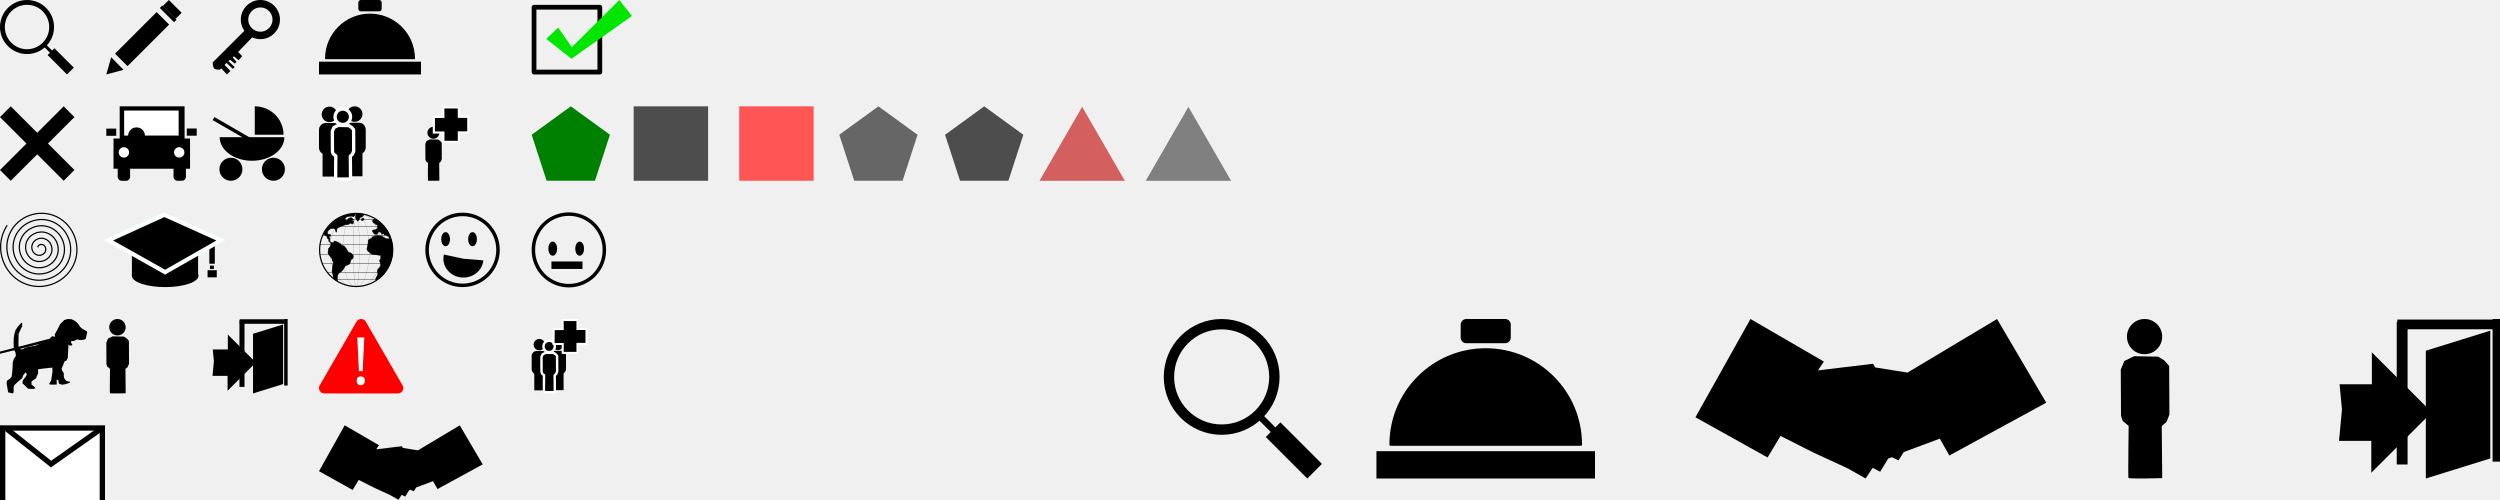
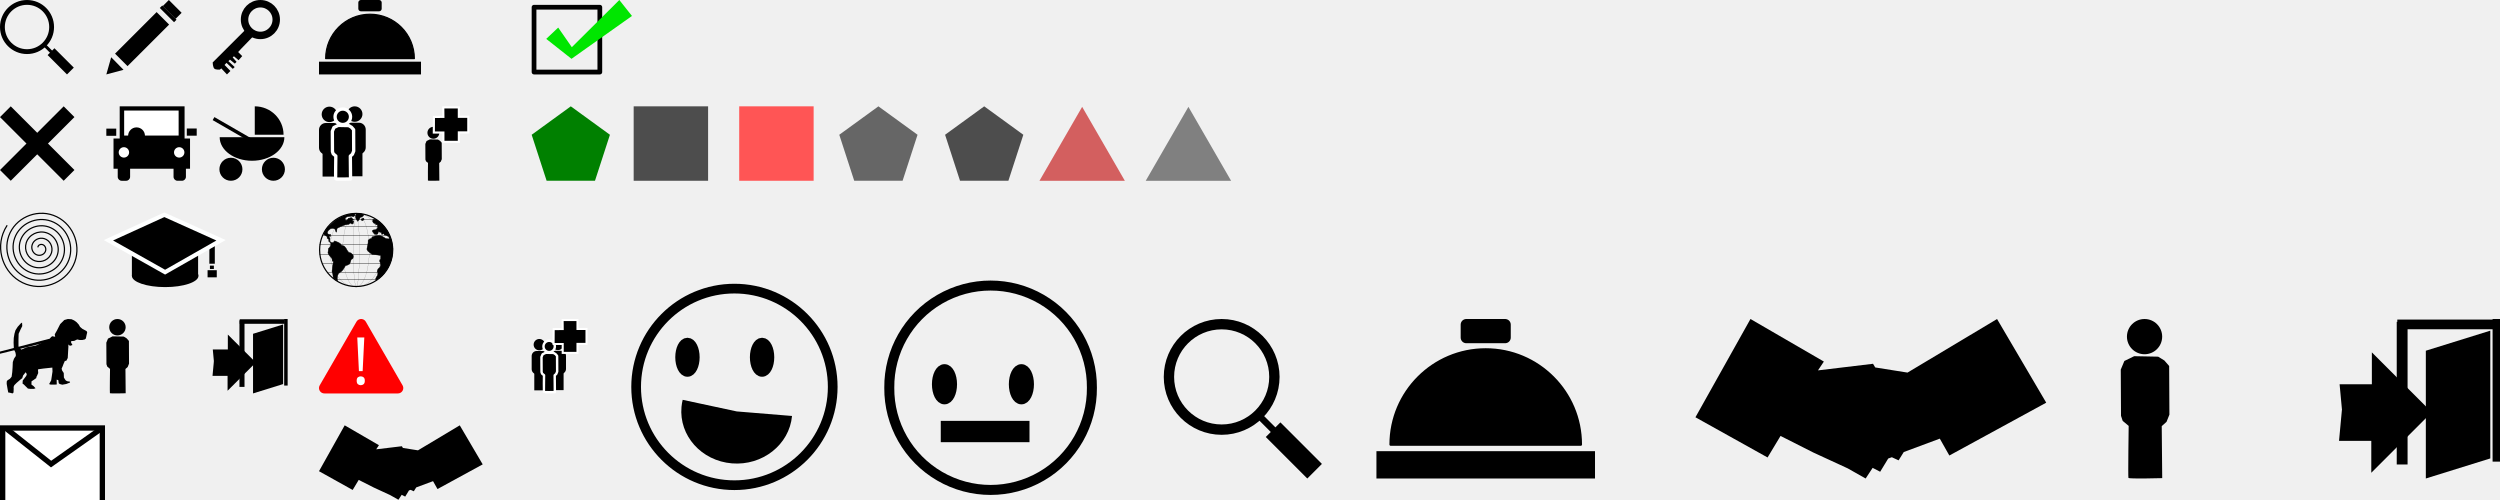
<svg xmlns="http://www.w3.org/2000/svg" xmlns:xlink="http://www.w3.org/1999/xlink" version="1.1" id="svg3044" height="94" width="470.218">
  <defs id="defs3046">
    <path id="path3785" d="m 17.678,1035.568 c 0,0 3.14,-2.346 4.972,-2.347 1.936,0 5.255,2.473 5.255,2.473" style="fill:none;stroke:none" />
    <linearGradient xlink:href="#linearGradient6251" id="linearGradient3602" gradientUnits="userSpaceOnUse" x1="140.551" y1="388.844" x2="140.551" y2="473.251" gradientTransform="matrix(0.4506727,0,0,0.4506727,47.07469,213.0829)" />
    <linearGradient id="linearGradient6251">
      <stop style="stop-color:#6ad580;stop-opacity:1;" offset="0" id="stop6253" />
      <stop style="stop-color:#6ad580;stop-opacity:0;" offset="1" id="stop6255" />
    </linearGradient>
    <filter id="filter6235" x="0" y="0" width="1" height="1" color-interpolation-filters="sRGB">
      <feGaussianBlur id="feGaussianBlur6237" in="SourceAlpha" stdDeviation="4.2" />
      <feOffset id="feOffset6239" dy="5" dx="5" result="result91" />
      <feComposite id="feComposite6241" in2="result91" operator="out" in="SourceGraphic" />
    </filter>
    <filter id="filter6227" x="0" y="0" width="1" height="1" color-interpolation-filters="sRGB">
      <feGaussianBlur id="feGaussianBlur6229" in="SourceAlpha" stdDeviation="4.2" />
      <feOffset id="feOffset6231" dy="5" dx="5" result="result91" />
      <feComposite id="feComposite6233" in2="result91" operator="out" in="SourceGraphic" />
    </filter>
    <filter id="filter6219" x="0" y="0" width="1" height="1" color-interpolation-filters="sRGB">
      <feGaussianBlur id="feGaussianBlur6221" in="SourceAlpha" stdDeviation="4.2" />
      <feOffset id="feOffset6223" dy="5" dx="5" result="result91" />
      <feComposite id="feComposite6225" in2="result91" operator="out" in="SourceGraphic" />
    </filter>
    <filter id="filter6211" x="0" y="0" width="1" height="1" color-interpolation-filters="sRGB">
      <feGaussianBlur id="feGaussianBlur6213" in="SourceAlpha" stdDeviation="4.2" />
      <feOffset id="feOffset6215" dy="5" dx="5" result="result91" />
      <feComposite id="feComposite6217" in2="result91" operator="out" in="SourceGraphic" />
    </filter>
    <filter id="filter6203" x="0" y="0" width="1" height="1" color-interpolation-filters="sRGB">
      <feGaussianBlur id="feGaussianBlur6205" in="SourceAlpha" stdDeviation="4.2" />
      <feOffset id="feOffset6207" dy="5" dx="5" result="result91" />
      <feComposite id="feComposite6209" in2="result91" operator="out" in="SourceGraphic" />
    </filter>
    <filter id="filter6195" x="0" y="0" width="1" height="1" color-interpolation-filters="sRGB">
      <feGaussianBlur id="feGaussianBlur6197" in="SourceAlpha" stdDeviation="4.2" />
      <feOffset id="feOffset6199" dy="5" dx="5" result="result91" />
      <feComposite id="feComposite6201" in2="result91" operator="out" in="SourceGraphic" />
    </filter>
    <linearGradient xlink:href="#linearGradient6251" id="linearGradient5214" gradientUnits="userSpaceOnUse" gradientTransform="matrix(0.4506727,0,0,0.4506727,124.9111,48.19822)" x1="140.551" y1="388.844" x2="140.551" y2="473.251" />
  </defs>
  <g id="layer1" transform="translate(4.5269776e-8,-12.36218)">
    <g id="callbell_icon" transform="matrix(0.7068176,0,0,0.7068176,-57.63464,-272.1026)">
      <path transform="matrix(1.525279,0,0,-1.525279,158.3811,444.9596)" d="m 21.908,17.645 c 0,4.271 -3.463,7.734 -7.734,7.734 -4.271,0 -7.734,-3.463 -7.734,-7.734 0,0 0,0 0,0 l 7.734,0 z" id="path6730" style="fill:#000000;fill-opacity:1;stroke:#000000;stroke-width:0.213;stroke-linejoin:round;stroke-miterlimit:4;stroke-opacity:1;stroke-dasharray:none" />
      <rect y="403.159" x="177.589" height="1.607" width="4.821" id="rect6732" style="fill:#000000;fill-opacity:1;stroke:#000000;stroke-width:1.4;stroke-linejoin:round;stroke-miterlimit:4;stroke-opacity:1;stroke-dasharray:none" />
      <rect y="418.873" x="166.429" height="3.393" width="27.143" id="rect6734" style="fill:#000000;fill-opacity:1;stroke:none" />
    </g>
    <g transform="matrix(0.609802,0,0,0.609802,38.64462,-615.1119)" id="password_icon">
      <path id="rect4382" d="m 12.592,1037.892 2.21,2.21 -2.52,2.601 -0.57,0.589 -0.637,0.658 -0.997,1.079 1.257,1.257 -1.116,1.27 -1.441,-1.219 -0.377,0.358 1.197,1.355 -0.534,0.557 -1.5,-1.232 -0.486,0.468 1.937,1.82 -0.58,0.558 -1.947,-1.849 -0.598,0.643 1.808,1.853 -1.071,1.071 -1.745,-1.867 -0.448,0.384 c 0,0 -1.264,0.083 -1.685,-0.301 -0.487,-0.445 -0.524,-1.908 -0.524,-1.908 z" style="fill:#000000;fill-opacity:1;stroke:none" />
      <path transform="translate(-0.4910714,1024.996)" d="m 22.321,10.022 c 0,2.7 -2.189,4.888 -4.888,4.888 -2.7,0 -4.888,-2.189 -4.888,-4.888 0,-2.7 2.189,-4.888 4.888,-4.888 2.7,0 4.888,2.189 4.888,4.888 z" id="path4387" style="fill:none;stroke:#000000;stroke-width:2.3;stroke-miterlimit:4;stroke-opacity:1;stroke-dasharray:none" />
    </g>
    <g id="group_icon" transform="matrix(0.522478,0,0,0.522478,-38.79499,-174.7818)">
      <g style="fill:#000000" transform="matrix(1.2,0,0,1.2,183.1964,-842.4773)" id="g5059-5-8">
        <path style="fill:#000000;fill-opacity:1;stroke:none" id="path5053-5-4" d="m 10.357,7.5 c 0,1.282 -1.039,2.321 -2.321,2.321 -1.282,0 -2.321,-1.039 -2.321,-2.321 0,-1.282 1.039,-2.321 2.321,-2.321 1.282,0 2.321,1.039 2.321,2.321 z" transform="translate(0,1027.362)" />
        <rect style="fill:#000000;fill-opacity:1;stroke:none" id="rect5055-9-6" width="6.429" height="9.464" x="4.911" y="1037.451" ry="2.054" />
        <rect style="fill:#000000;fill-opacity:1;stroke:none" id="rect5057-8-3" width="4.375" height="7.589" x="5.982" y="1045.934" ry="0" />
      </g>
      <g style="fill:#000000" transform="matrix(1.2,0,0,1.2,192.3036,-842.5844)" id="g5059-5">
        <path style="fill:#000000;fill-opacity:1;stroke:none" id="path5053-5" d="m 10.357,7.5 c 0,1.282 -1.039,2.321 -2.321,2.321 -1.282,0 -2.321,-1.039 -2.321,-2.321 0,-1.282 1.039,-2.321 2.321,-2.321 1.282,0 2.321,1.039 2.321,2.321 z" transform="translate(0,1027.362)" />
        <rect style="fill:#000000;fill-opacity:1;stroke:none" id="rect5055-9" width="6.429" height="9.464" x="4.911" y="1037.451" ry="2.054" />
        <rect style="fill:#000000;fill-opacity:1;stroke:none" id="rect5057-8" width="4.375" height="7.589" x="5.982" y="1045.934" ry="0" />
      </g>
      <path transform="matrix(1.2,0,0,1.2,188.0114,391.2273)" d="m 10.357,7.5 c 0,1.282 -1.039,2.321 -2.321,2.321 -1.282,0 -2.321,-1.039 -2.321,-2.321 0,-1.282 1.039,-2.321 2.321,-2.321 1.282,0 2.321,1.039 2.321,2.321 z" id="path5053-5-9" style="fill:#000000;fill-opacity:1;stroke:#ffffff;stroke-opacity:1" />
      <path id="path5747" d="m 196.014,403.321 3.788,0.076 0.985,0.606 0.758,0.871 0.038,7.69 -0.455,1.136 -0.758,0.682 0.076,8.22 c 0,0 -5.265,0.151 -5.341,-0.038 -0.076,-0.189 0.038,-8.22 0.038,-8.22 l -0.947,-0.795 -0.265,-0.795 -0.038,-7.311 0.568,-1.364 z" style="fill:#000000;fill-opacity:1;stroke:#ffffff;stroke-width:1.2px;stroke-linecap:butt;stroke-linejoin:round;stroke-opacity:1" />
    </g>
    <g id="taxi_icon" transform="matrix(1.04319,0,0,1.04319,19.62743,-1046.683)">
      <rect ry="0.714" y="1044.042" x="2.411" height="3.75" width="2.232" id="rect5791" style="fill:#000000;fill-opacity:1;stroke:none" />
      <rect ry="0.714" y="1044.04" x="12.475" height="3.75" width="2.232" id="rect5791-8" style="fill:#000000;fill-opacity:1;stroke:none" />
      <rect ry="0" transform="translate(0,1027.362)" y="12.812" x="1.652" height="5.446" width="13.795" id="rect6337" style="fill:#000000;fill-opacity:1;stroke:none" />
      <rect transform="translate(0,1027.362)" y="7.009" x="2.768" height="6.295" width="11.696" id="rect6339" style="fill:#000000;fill-opacity:1;stroke:none" />
      <rect transform="translate(0,1027.362)" y="11.027" x="0.357" height="1.295" width="1.786" id="rect6341" style="fill:#000000;fill-opacity:1;stroke:none" />
      <rect y="1038.367" x="14.866" height="1.295" width="1.786" id="rect6341-7" style="fill:#000000;fill-opacity:1;stroke:none" />
      <rect transform="translate(0,1027.362)" y="7.768" x="3.571" height="4.509" width="9.821" id="rect6365" style="fill:#ffffff;fill-opacity:1;stroke:none" />
      <path transform="translate(0,1027.362)" d="m 4.464,15.312 c 0,0.518 -0.42,0.938 -0.938,0.938 -0.518,0 -0.938,-0.42 -0.938,-0.938 0,-0.518 0.42,-0.938 0.938,-0.938 0.518,0 0.938,0.42 0.938,0.938 z" id="path6369" style="fill:#ffffff;fill-opacity:1;stroke:none" />
      <path d="m 4.464,15.312 c 0,0.518 -0.42,0.938 -0.938,0.938 -0.518,0 -0.938,-0.42 -0.938,-0.938 0,-0.518 0.42,-0.938 0.938,-0.938 0.518,0 0.938,0.42 0.938,0.938 z" id="path6369-6" style="fill:#ffffff;fill-opacity:1;stroke:none" transform="translate(9.970676,1027.362)" />
      <path transform="translate(-0.5803571,1027.362)" d="m 7.902,12.321 c 0,0.838 -0.68,1.518 -1.518,1.518 -0.838,0 -1.518,-0.68 -1.518,-1.518 0,-0.838 0.68,-1.518 1.518,-1.518 0.838,0 1.518,0.68 1.518,1.518 z" id="path6391" style="fill:#000000;fill-opacity:1;stroke:none" />
    </g>
    <g id="edit_icon" transform="matrix(1.02057,0,0,1.02057,10.36171,-1038.696)">
      <rect ry="0" transform="matrix(0.7071068,0.7071068,-0.7071068,0.7071068,0,0)" y="716.576" x="743.037" height="10.833" width="3.253" id="rect4441" style="fill:#000000;fill-opacity:1;stroke:none" />
      <g transform="translate(-0.4464286,0.2678571)" id="g5005">
        <rect style="fill:#000000;fill-opacity:1;stroke:none" id="rect4953" width="3.712" height="0.644" x="743.04" y="714.472" transform="matrix(0.7071068,0.7071068,-0.7071068,0.7071068,0,0)" />
        <rect style="fill:#000000;fill-opacity:1;stroke:none" id="rect4955" width="3.334" height="1.591" x="743.178" y="712.904" transform="matrix(0.7071068,0.7071068,-0.7071068,0.7071068,0,0)" />
      </g>
      <path id="path5009" d="m 10.337,1040.422 2.277,2.321 -3.17,0.848 z" style="fill:#000000;fill-opacity:1;stroke:none" />
    </g>
    <g transform="matrix(0.5343734,0,0,0.5343734,0.5019292,-536.1309)" id="search_icon">
      <path transform="translate(-1.517857,1025.309)" d="m 18.75,10.625 c 0,4.783 -3.878,8.661 -8.661,8.661 -4.783,0 -8.661,-3.878 -8.661,-8.661 0,-4.783 3.878,-8.661 8.661,-8.661 4.783,0 8.661,3.878 8.661,8.661 z" id="path3031" style="fill:none;stroke:#000000;stroke-width:1.7;stroke-linecap:round;stroke-linejoin:round;stroke-miterlimit:4;stroke-opacity:1;stroke-dasharray:none" />
      <g transform="matrix(0.7071068,-0.7071068,0.7071068,0.7071068,-713.2877,298.6404)" id="g3827">
        <rect style="fill:#000000;fill-opacity:1;stroke:none" id="rect3823" width="1.071" height="3.75" x="-11.607" y="1040.398" />
        <rect style="fill:#000000;fill-opacity:1;stroke:none" id="rect3825" width="3.393" height="9.643" x="-12.768" y="16.518" transform="translate(0,1027.362)" />
      </g>
    </g>
    <g transform="matrix(0.6999926,0,0,0.6999926,58.02408,-668.5649)" id="world_icon">
      <path transform="translate(1.199556,1027.425)" d="m 21.429,12.5 c 0,5.424 -4.397,9.821 -9.821,9.821 -5.424,0 -9.821,-4.397 -9.821,-9.821 0,-5.424 4.397,-9.821 9.821,-9.821 5.424,0 9.821,4.397 9.821,9.821 z" id="path7249-7" style="fill:none;stroke:#000000;stroke-width:0.325;stroke-linecap:round;stroke-linejoin:round;stroke-miterlimit:4;stroke-opacity:1;stroke-dasharray:none" />
      <path transform="translate(0,1027.362)" d="m 13.705,12.634 c 0,5.4 -0.38,9.777 -0.848,9.777 -0.468,0 -0.848,-4.377 -0.848,-9.777 0,-5.4 0.38,-9.777 0.848,-9.777 0.468,0 0.848,4.377 0.848,9.777 z" id="path7770-0" style="fill:none;stroke:#000000;stroke-width:0.025;stroke-linecap:round;stroke-linejoin:round;stroke-miterlimit:4;stroke-opacity:1;stroke-dasharray:none" />
      <path transform="translate(-2.008929,1027.407)" d="m 18.348,12.567 c 0,5.486 -1.599,9.933 -3.571,9.933 -1.972,0 -3.571,-4.447 -3.571,-9.933 0,-5.486 1.599,-9.933 3.571,-9.933 1.972,0 3.571,4.447 3.571,9.933 z" id="path7778-1" style="fill:none;stroke:#000000;stroke-width:0.025;stroke-linecap:round;stroke-linejoin:round;stroke-miterlimit:4;stroke-opacity:1;stroke-dasharray:none" />
      <path transform="translate(-3.660714,1027.273)" d="m 23.482,12.656 c 0,5.486 -3.158,9.933 -7.054,9.933 -3.896,0 -7.054,-4.447 -7.054,-9.933 0,-5.486 3.158,-9.933 7.054,-9.933 3.896,0 7.054,4.447 7.054,9.933 z" id="path7780-8" style="fill:none;stroke:#000000;stroke-width:0.025;stroke-linecap:round;stroke-linejoin:round;stroke-miterlimit:4;stroke-opacity:1;stroke-dasharray:none" />
      <path transform="translate(0,1027.362)" id="path7782-8" d="m 7.411,4.375 11.027,0" style="fill:none;stroke:#000000;stroke-width:0.1;stroke-linecap:butt;stroke-linejoin:miter;stroke-miterlimit:4;stroke-opacity:1;stroke-dasharray:none" />
      <path transform="translate(0,1027.362)" id="path7784-7" d="m 5.223,6.295 15.089,0" style="fill:none;stroke:#000000;stroke-width:0.1;stroke-linecap:butt;stroke-linejoin:miter;stroke-miterlimit:4;stroke-opacity:1;stroke-dasharray:none" />
      <path transform="translate(0,1027.362)" id="path7786-7" d="m 3.616,8.705 18.214,0" style="fill:none;stroke:#000000;stroke-width:0.1;stroke-linecap:butt;stroke-linejoin:miter;stroke-miterlimit:4;stroke-opacity:1;stroke-dasharray:none" />
      <path transform="translate(0,1027.362)" id="path7788-4" d="m 2.946,11.161 19.688,0" style="fill:none;stroke:#000000;stroke-width:0.1;stroke-linecap:butt;stroke-linejoin:miter;stroke-miterlimit:4;stroke-opacity:1;stroke-dasharray:none" />
      <use height="25" width="25" transform="matrix(1,0,0,-1,0,2079.68)" id="use7790-0" xlink:href="#path7782-8" y="0" x="0" />
      <use height="25" width="25" transform="matrix(1,0,0,-1,0,2079.68)" id="use7792-8" xlink:href="#path7784-7" y="0" x="0" />
      <use height="25" width="25" transform="matrix(1,0,0,-1,0,2079.68)" id="use7794-7" xlink:href="#path7786-7" y="0" x="0" />
      <use height="25" width="25" transform="matrix(1,0,0,-1,0,2079.68)" id="use7796-1" xlink:href="#path7788-4" y="0" x="0" />
      <path transform="translate(0,1027.362)" id="path7802-6" d="M 7.781,20.991 C 7.655,20.928 6.661,20.186 6.661,20.186 L 6.55,19.16 6.313,18.339 6.424,17.219 6.692,15.703 6.377,15.514 6.313,14.898 5.508,13.936 5.224,13.383 5.366,12.168 5.761,11.789 6.045,11.047 5.935,10.668 5.43,10.227 5.477,9.753 4.988,9.39 5.019,8.98 4.183,8.49 4.151,8.033 4.988,6.644 7.197,4.592 8.997,3.566 10.812,2.966 12.074,2.824 l 0.426,0.158 0.079,0.3 -0.347,0.221 -0.221,0.158 -0.347,-0.189 -0.726,0.095 -0.616,0.095 -0.458,0.379 0.016,0.489 0.41,0.032 0.363,-0.3 0,-0.205 0.474,-0.047 0.347,-0.174 0.347,0.316 0.284,0.268 L 11.79,4.702 11.869,4.844 12.185,4.75 12.027,5.444 11.711,5.633 11.27,5.318 10.843,5.681 9.802,5.839 8.791,6.217 7.987,6.612 7.655,6.801 7.592,7.606 7.434,7.796 7.229,7.338 c 0,0 -0.095,-0.426 -0.174,-0.41 C 6.976,6.944 6.629,6.77 6.629,6.77 L 5.982,6.833 5.382,7.275 5.067,7.812 5.177,8.206 c 0,0 0.284,0.189 0.426,0.189 0.142,0 0.395,0.047 0.395,0.047 l -0.079,0.458 -0.395,0.016 0.016,0.253 0.237,0.174 c 0,0 -0.063,0.963 0,0.963 0.063,0 0.379,0.268 0.379,0.268 l 0.489,-0.016 0.395,-0.442 1.136,0.489 0.568,0.426 0.032,0.221 0.852,0.284 0.442,0.537 0.379,0.663 0.331,0.442 0.663,0.221 0.521,0.505 0.095,0.474 -0.126,0.489 -0.474,0.3 -0.189,0.616 -0.221,0.537 -0.426,0.253 -0.71,0.253 -0.521,0.884 -0.426,0.537 -0.458,0.316 -0.474,0.395 -0.221,0.568 -0.079,0.679 z" style="fill:#000000;fill-opacity:1;stroke:#000000;stroke-width:0.1;stroke-linecap:butt;stroke-linejoin:miter;stroke-miterlimit:4;stroke-opacity:1;stroke-dasharray:none" />
      <path transform="translate(0,1027.362)" id="path7823-2" d="m 12.832,2.682 -0.079,0.489 -0.142,0.253 0.047,0.521 0.253,0.489 0.331,0.442 0.458,-0.616 0.237,-0.458 0.442,-0.11 0.41,-0.331 0.016,-0.363 -0.805,-0.189 z" style="fill:#000000;fill-opacity:1;stroke:#000000;stroke-width:0.1;stroke-linecap:butt;stroke-linejoin:miter;stroke-miterlimit:4;stroke-opacity:1;stroke-dasharray:none" />
      <path transform="translate(0,1027.362)" id="path7825-8" d="m 14.442,4.15 -0.3,0.11 0.032,0.268 c 0,0 0.331,0.205 0.395,0.205 0.063,0 0.189,-0.253 0.189,-0.253 0,0 0.221,-0.032 0.189,-0.126 -0.032,-0.095 -0.11,-0.347 -0.11,-0.347 l -0.363,0.063 z" style="fill:#000000;fill-opacity:1;stroke:#000000;stroke-width:0.1;stroke-linecap:butt;stroke-linejoin:miter;stroke-miterlimit:4;stroke-opacity:1;stroke-dasharray:none" />
      <path transform="translate(0,1027.362)" id="path7827-6" d="m 18.056,4.323 -0.773,0.032 -0.016,0.616 0.174,0.316 0.347,0.174 0.221,0.047 0.016,0.174 0.174,0.126 0.331,0 -0.016,0.552 0.063,0.253 -0.316,0.347 -0.316,0.174 -0.552,0.063 -0.284,0.253 0.221,0.379 0.41,0.505 0.505,0.079 0.379,-0.158 0.126,-0.489 0.016,-0.142 0.837,0.316 0.016,0.395 0.284,0 0.237,-0.142 0.205,0.126 -0.032,0.253 0.253,-0.032 0.489,0.189 0.505,0.3 0.158,0.41 c 0,0 -0.11,0.158 -0.189,0.158 -0.079,0 -0.773,-0.126 -0.773,-0.126 L 20.25,9.169 c 0,0 -0.347,-0.237 -0.426,-0.284 -0.079,-0.047 -0.852,-0.237 -0.852,-0.237 L 17.836,8.806 17.109,9.059 16.92,9.469 c 0,0 -0.442,0.095 -0.505,0.142 -0.063,0.047 -0.395,0.363 -0.395,0.363 l 0,0.552 -0.079,0.584 -0.158,0.631 -0.095,0.663 0.253,0.458 0.679,0.552 0.505,0.363 1.136,0.11 c 0,0 0.489,0.047 0.552,0.063 0.063,0.016 0.584,0.126 0.584,0.126 l -0.016,0.931 -0.189,0.158 -0.095,0.347 0.221,0.631 0.047,0.584 -0.205,0.505 -0.489,0.458 -0.237,0.616 c 0,0 0.205,0.395 0.205,0.489 0,0.095 -0.095,0.568 -0.095,0.568 l -0.379,0.631 -0.142,0.395 0.126,0.331 0.947,-0.616 1.089,-1.01 1.31,-1.926 0.773,-1.894 0.316,-1.468 0.11,-1.72 L 22.365,10.211 21.813,8.727 21.197,7.417 20.124,5.981 18.877,4.829 z" style="fill:#000000;fill-opacity:1;stroke:#000000;stroke-width:0.1;stroke-linecap:butt;stroke-linejoin:round;stroke-miterlimit:4;stroke-opacity:1;stroke-dasharray:none" />
    </g>
    <g id="delete_icon" transform="matrix(0.6408909,0,0,0.6408909,-1.125588,-627.4765)">
      <rect transform="matrix(0.7071068,-0.7071068,0.7071068,0.7071068,0,0)" y="742.469" x="-739.985" height="4.464" width="26.429" id="rect6170" style="fill:#000000;fill-opacity:1;stroke:none" />
      <g id="g3764-9">
        <use x="0" y="0" xlink:href="#rect6170" id="use6680-9" transform="matrix(0,-1,1,0,-1027.809,1053.166)" width="25" height="25" />
      </g>
    </g>
    <path style="fill:none;stroke:#000000;stroke-width:1px;stroke-linecap:butt;stroke-linejoin:miter;stroke-opacity:1" id="miscellaneous_icon" d="M 2.092,5.279 C 2.113,3.617 3.868,2.642 5.372,2.856 7.685,3.186 8.97,5.64 8.523,7.809 7.911,10.772 4.725,12.378 1.898,11.687 -1.717,10.804 -3.648,6.874 -2.709,3.39 -1.56,-0.877 3.12,-3.135 7.261,-1.945 12.18,-0.532 14.767,4.901 13.324,9.698 11.649,15.269 5.46,18.185 0.008,16.489 -6.215,14.553 -9.461,7.607 -7.511,1.5 -5.315,-5.377 2.389,-8.952 9.15,-6.747 16.681,-4.291 20.587,4.171 18.126,11.587 15.411,19.77 6.19,24.007 -1.881,21.291 -10.718,18.317 -15.285,8.336 -12.313,-0.389 -9.08,-9.879 1.66,-14.777 11.04,-11.549 21.183,-8.057 26.412,3.442 22.928,13.476 19.178,24.274 6.918,29.833 -3.77,26.093 -15.221,22.085 -21.112,9.064 -17.114,-2.278 -12.848,-14.382 0.932,-20.604 12.929,-16.351 25.687,-11.827 32.24,2.715 27.73,15.365 22.948,28.777 7.646,35.661 -5.659,30.894 -19.725,25.854 -26.94,9.792 -21.916,-4.167 -16.618,-18.886 0.205,-26.433 14.818,-21.152 30.191,-15.597 38.069,1.987 32.531,17.254 26.718,33.281 8.373,41.49 -7.548,35.696 -24.229,29.625 -32.769,10.519 -26.718,-6.056 c 0.883,-2.42 2.05,-4.735 3.468,-6.886" transform="matrix(0.2280547,0,0,0.2280547,6.65049,57.684)">
      </path>
    <g transform="matrix(0.5775298,0,0,0.5775298,40.13161,-561.3054)" id="babysitting_icon">
      <path transform="translate(5.178571,1034.684)" d="m 18.125,13.75 c 0,2.071 -1.679,3.75 -3.75,3.75 -2.071,0 -3.75,-1.679 -3.75,-3.75 0,-2.071 1.679,-3.75 3.75,-3.75 2.071,0 3.75,1.679 3.75,3.75 z" id="path6373" style="fill:#000000;fill-opacity:1;stroke:none" />
      <path transform="translate(-8.660714,1034.684)" d="m 18.125,13.75 c 0,2.071 -1.679,3.75 -3.75,3.75 -2.071,0 -3.75,-1.679 -3.75,-3.75 0,-2.071 1.679,-3.75 3.75,-3.75 2.071,0 3.75,1.679 3.75,3.75 z" id="path6373-0" style="fill:#000000;fill-opacity:1;stroke:none" />
      <path transform="translate(-2.053571,1023.077)" d="m 25.179,14.911 c 0,4.241 -4.717,7.679 -10.536,7.679 -5.819,0 -10.536,-3.438 -10.536,-7.679 0,0 0,0 0,0 l 10.536,0 z" id="path6903" style="fill:#000000;fill-opacity:1;stroke:none" />
      <path transform="matrix(1,0,0,-1,-7.321429,1049.371)" d="m 30.179,12.188 c 0,5.104 -4.197,9.241 -9.375,9.241 l 0,-9.241 z" id="path6913" style="fill:#000000;fill-opacity:1;stroke:none" />
      <rect transform="matrix(0.8660254,0.5,-0.5,0.8660254,0,0)" y="893.088" x="516.018" height="1.136" width="17.804" id="rect6917" style="fill:#000000;fill-opacity:1;stroke:none" />
    </g>
    <g id="homework_icon" transform="matrix(0.7903691,0,0,0.7903691,-110.4109,-26.39726)">
      <rect y="106.756" x="189.518" height="5.045" width="1.295" id="rect5807" style="fill:#000000;fill-opacity:1;stroke:none" />
      <rect y="112.247" x="189.652" height="0.804" width="0.938" id="rect5809" style="fill:#000000;fill-opacity:1;stroke:none" />
      <rect y="113.341" x="189.094" height="1.696" width="2.188" id="rect5811" style="fill:#000000;fill-opacity:1;stroke:none" />
      <rect y="109.122" x="171.08" height="5.536" width="15.759" id="rect5813" style="fill:#000000;fill-opacity:1;stroke:none" />
      <path transform="matrix(0.9517426,0,0,1,164.7048,93.56754)" d="m 23.348,21.116 c 0,1.479 -3.728,2.679 -8.326,2.679 -4.598,0 -8.326,-1.199 -8.326,-2.679 0,-1.479 3.728,-2.679 8.326,-2.679 4.598,0 8.326,1.199 8.326,2.679 z" id="path5815" style="fill:#000000;fill-opacity:1;stroke:none" />
      <path id="path5803" d="m 165.5,106.22 13.304,-6.071 13.482,6.071 -13.304,7.589 z" style="fill:#000000;fill-opacity:1;stroke:#feffff;stroke-width:1px;stroke-linecap:butt;stroke-linejoin:miter;stroke-opacity:1" />
    </g>
    <g transform="matrix(0.6621514,0,0,0.6621514,-0.02956033,-609.4111)" id="dogwalking_icon">
      <path id="path5230" d="m 6.321,1030.8 0.045,0.848 -0.491,0.982 -0.536,1.205 -0.045,1.696 0,1.339 0.009,0.591 0.758,0.852 0.316,-0.095 1.168,-0.537 2.683,-0.505 1.926,-0.884 1.799,-0.758 0.568,-0.726 0.347,-0.284 0.852,0.158 -0.126,-0.694 0.631,-1.105 0.915,-1.799 1.168,-1.168 1.01,-0.284 1.042,0.063 0.758,0.347 0.694,0.505 0.6,0.663 0.379,0.663 0.631,0.537 1.231,0.663 0.158,0.379 -0.158,0.663 -0.158,0.758 -0.095,0.347 -0.284,0.221 -0.694,0.158 -0.726,0 -0.726,-0.158 -0.852,0.41 -0.852,0.063 -0.017,0.554 0.29,0.268 0.022,0.312 -0.647,0.201 -0.446,-0.38 0,0.714 -0.089,1.518 -0.089,1.607 -0.402,0.781 -0.424,0.067 -0.357,0.804 -0.29,0.759 -0.268,0.603 0.134,0.536 0.469,0.714 0.045,1.295 0.29,0.491 0.29,0.38 0.603,0.245 0.379,-0.045 0.201,0.335 -1.094,0.424 -1.138,0.201 -0.737,-0.201 -0.268,-0.245 -0.112,-0.848 -0.469,-0.156 0.022,1.384 -0.692,0.045 -1.027,0 -0.446,-0.156 0.58,-1.049 0.379,-2.5 -0.045,-1.138 -2.5,0.268 -1.429,0.201 -0.156,0.089 0.067,0.982 -0.335,0.804 -0.179,0.312 -0.022,0.312 -0.781,0.558 -0.58,0.38 -0.022,0.915 0.603,0.446 0.558,0.603 -0.469,0.178 -1.004,0 -0.692,-0.089 -1.161,-1.161 -0.357,-0.245 0.045,-0.871 1.004,-1.317 0.156,-0.513 -0.335,-0.536 -0.402,0.536 -0.312,0.38 -0.246,0.781 -0.446,0.335 -1.138,0.982 -0.67,0.67 -0.201,0.491 0.022,0.536 -0.045,1.049 -0.268,0.268 -0.759,-0.201 -0.469,-0.067 -0.179,-0.893 -0.268,-1.562 0.022,-0.692 0.201,-0.312 0.714,-0.446 0.469,-0.58 0.179,-1.317 0.089,-1.295 0.067,-1.562 0.335,-0.938 0.29,-0.446 0.223,-0.312 0,-0.491 -0.134,-0.603 -0.246,-0.469 -0.179,-0.759 -0.067,-1.473 0.045,-1.339 0.201,-1.205 0.29,-0.982 0.625,-0.982 0.893,-0.982 0.357,-0.223 z" style="fill:#000000;fill-opacity:1;stroke:none" />
      <path transform="translate(0,1027.362)" id="path5742" d="M 0.045,11.518 15.223,7.589 15.179,8.393 0.045,12.143 z" style="fill:#000000;fill-opacity:1;stroke:none" />
    </g>
    <g transform="matrix(0.4024105,0,0,0.4024105,76.3421,-377.527)" id="new_user_icon">
      <path transform="matrix(1.2,0,0,1.2,3.208454,1021.943)" d="m 10.357,7.5 c 0,1.282 -1.039,2.321 -2.321,2.321 -1.282,0 -2.321,-1.039 -2.321,-2.321 0,-1.282 1.039,-2.321 2.321,-2.321 1.282,0 2.321,1.039 2.321,2.321 z" id="path5053-5-9-2" style="fill:#000000;fill-opacity:1;stroke:none" />
      <path id="path5747-4" d="m 11.211,1034.036 3.788,0.076 0.985,0.606 0.758,0.871 0.038,7.69 -0.455,1.136 -0.758,0.682 0.076,8.22 c 0,0 -5.265,0.151 -5.341,-0.038 -0.076,-0.189 0.038,-8.22 0.038,-8.22 l -0.947,-0.795 -0.265,-0.795 -0.038,-7.311 0.568,-1.364 z" style="fill:#000000;fill-opacity:1;stroke:none" />
      <path id="path4534" d="m 17.478,1019.085 0.045,4.42 -4.42,0.045 -0.045,7.277 4.464,0 0,4.375 7.232,0 0,-4.42 4.42,0 0,-7.321 -4.42,0 0,-4.375 z" style="fill:#000000;fill-opacity:1;stroke:#ffffff;stroke-width:1px;stroke-linecap:butt;stroke-linejoin:miter;stroke-opacity:1" />
    </g>
    <g id="g4156" transform="matrix(0.4408321,0,0,0.4408321,-36.36589,45.4881)">
      <path transform="translate(233.2968,59.52433)" d="m 18.963,30.896 -31.36,0 L 3.283,3.738 z" id="path5604" style="fill:#ff0000;fill-opacity:1;stroke:#ff0000;stroke-width:4.6;stroke-linecap:round;stroke-linejoin:round;stroke-miterlimit:4;stroke-opacity:1;stroke-dasharray:none" />
      <text id="text6118" y="88.817" x="232.665" style="font-size:28px;font-style:normal;font-variant:normal;font-weight:normal;font-stretch:normal;text-align:start;line-height:100%;letter-spacing:0px;word-spacing:0px;writing-mode:lr-tb;text-anchor:start;fill:#ffffff;fill-opacity:1;stroke:none;font-family:Loma;-inkscape-font-specification:Loma" xml:space="preserve">
        <tspan y="88.817" x="232.665" id="tspan6120">!</tspan>
      </text>
    </g>
    <g id="requestoffer_icon" transform="matrix(1.020319,0,0,1.020319,60,-83.50222)">
      <path id="path3056" d="m 4.735,172.362 6.313,3.662 -0.505,0.758 4.735,-0.568 0.189,0.316 2.778,0.442 7.702,-4.609 4.23,7.197 -8.334,4.546 -0.821,-1.452 -3.1,1.153 -0.446,0.714 -0.58,-0.268 -0.312,0.112 -0.692,1.138 -0.647,-0.335 -0.603,0.915 -1.54,-0.871 -2.975,-1.371 -2.806,-1.42 -1.116,1.853 L 0,180.816 z" style="fill:#000000;fill-opacity:1;stroke:none" />
    </g>
-     <g transform="matrix(0.5063951,0,0,0.5063951,100,52.36399)" id="sad_icon">
+     <g transform="matrix(1.446843,0,0,1.446843,166.3237,65.2963)" id="sad_icon">
      <path d="m 26.989,13.82 a 13.17,13.17 0 1 1 -26.339,0 13.17,13.17 0 1 1 26.339,0 z" id="path5163" style="fill:none;stroke:#000000;stroke-width:1.3;stroke-linejoin:bevel;stroke-miterlimit:4;stroke-opacity:1;stroke-dasharray:none" />
      <path d="m 8.807,13.367 a 0.982,1.964 0 1 1 -1.964,0 0.982,1.964 0 1 1 1.964,0 z" id="path5173" style="fill:#000000;fill-opacity:1;stroke:#000000;stroke-width:1.3;stroke-linejoin:bevel;stroke-miterlimit:4;stroke-opacity:1;stroke-dasharray:none" />
      <use transform="matrix(-1,0,0,1,25.64924,-3.0988926e-8)" id="use5175" x="0" y="0" width="25" height="25" xlink:href="#path5173" />
      <rect y="18.126" x="7.341" height="2.771" width="11.535" id="rect6287" style="fill:#000000;fill-opacity:1;stroke:none" />
    </g>
-     <g transform="matrix(0.5065254,0,0,0.5065254,80.55537,-467.4223)" id="happy_icon">
+     <g transform="matrix(1.403735,0,0,1.403735,120.2764,-1374.744)" id="happy_icon">
      <path transform="translate(-0.5357143,1025.487)" d="m 26.429,14.509 c 0,7.273 -5.896,13.17 -13.17,13.17 -7.273,0 -13.17,-5.896 -13.17,-13.17 0,-7.273 5.896,-13.17 13.17,-13.17 7.273,0 13.17,5.896 13.17,13.17 z" id="path5163-6" style="fill:none;stroke:#000000;stroke-width:1.3;stroke-linejoin:bevel;stroke-miterlimit:4;stroke-opacity:1;stroke-dasharray:none" />
      <path transform="translate(0,1027.362)" d="m 7.411,8.661 c 0,1.085 -0.44,1.964 -0.982,1.964 -0.542,0 -0.982,-0.879 -0.982,-1.964 0,-1.085 0.44,-1.964 0.982,-1.964 0.542,0 0.982,0.879 0.982,1.964 z" id="path5173-6" style="fill:#000000;fill-opacity:1;stroke:#000000;stroke-width:1.3;stroke-linejoin:bevel;stroke-miterlimit:4;stroke-opacity:1;stroke-dasharray:none" />
      <use height="25" width="25" transform="matrix(-1,0,0,1,22.85714,0)" id="use5175-0" xlink:href="#path5173-6" y="0" x="0" />
      <path transform="translate(-0.3343272,1023.833)" d="m 20.775,20.056 c -0.358,3.844 -3.963,6.688 -8.052,6.352 -4.09,-0.336 -7.115,-3.725 -6.757,-7.569 0.03,-0.318 0.082,-0.635 0.158,-0.946 l 7.247,1.555 z" id="path6220" style="fill:#000000;fill-opacity:1;stroke:none" />
    </g>
    <g transform="matrix(0.4949608,0,0,0.4949608,100.4897,-494.8287)" id="valid_icon">
      <rect transform="translate(0,1027.362)" y="0.089" x="-0.089" height="24.643" width="25" id="rect5309" style="fill:none;stroke:#000000;stroke-width:1.8;stroke-linecap:round;stroke-linejoin:round;stroke-miterlimit:4;stroke-opacity:1;stroke-dasharray:none" />
      <path transform="translate(0,1027.362)" id="path5311" d="M 4.546,12.121 9.091,7.827 14.268,15.277 32.325,-2.653 37.123,3.408 14.142,19.697 z" style="fill:#00e600;fill-opacity:1;stroke:none" />
    </g>
    <g transform="matrix(0.3838841,0,0,0.3838841,98.35454,-318.2421)" id="new_group_icon">
      <g style="fill:#000000" transform="matrix(1.2,0,0,1.2,-1.606508,-211.7621)" id="g5059-5-8-4">
        <path style="fill:#000000;fill-opacity:1;stroke:none" id="path5053-5-4-0" d="m 10.357,7.5 c 0,1.282 -1.039,2.321 -2.321,2.321 -1.282,0 -2.321,-1.039 -2.321,-2.321 0,-1.282 1.039,-2.321 2.321,-2.321 1.282,0 2.321,1.039 2.321,2.321 z" transform="translate(0,1027.362)" />
        <rect style="fill:#000000;fill-opacity:1;stroke:none" id="rect5055-9-6-0" width="6.429" height="9.464" x="4.911" y="1037.451" ry="2.054" />
        <rect style="fill:#000000;fill-opacity:1;stroke:none" id="rect5057-8-3-1" width="4.375" height="7.589" x="5.982" y="1045.934" ry="0" />
      </g>
      <g style="fill:#000000" transform="matrix(1.2,0,0,1.2,7.500635,-211.8692)" id="g5059-5-7">
        <path style="fill:#000000;fill-opacity:1;stroke:none" id="path5053-5-0" d="m 10.357,7.5 c 0,1.282 -1.039,2.321 -2.321,2.321 -1.282,0 -2.321,-1.039 -2.321,-2.321 0,-1.282 1.039,-2.321 2.321,-2.321 1.282,0 2.321,1.039 2.321,2.321 z" transform="translate(0,1027.362)" />
        <rect style="fill:#000000;fill-opacity:1;stroke:none" id="rect5055-9-9" width="6.429" height="9.464" x="4.911" y="1037.451" ry="2.054" />
        <rect style="fill:#000000;fill-opacity:1;stroke:none" id="rect5057-8-4" width="4.375" height="7.589" x="5.982" y="1045.934" ry="0" />
      </g>
      <path transform="matrix(1.2,0,0,1.2,3.208454,1021.943)" d="m 10.357,7.5 c 0,1.282 -1.039,2.321 -2.321,2.321 -1.282,0 -2.321,-1.039 -2.321,-2.321 0,-1.282 1.039,-2.321 2.321,-2.321 1.282,0 2.321,1.039 2.321,2.321 z" id="path5053-5-9-37" style="fill:#000000;fill-opacity:1;stroke:#ffffff;stroke-opacity:1" />
      <path id="path5747-6" d="m 11.211,1034.036 3.788,0.076 0.985,0.606 0.758,0.871 0.038,7.69 -0.455,1.136 -0.758,0.682 0.076,8.22 c 0,0 -5.265,0.151 -5.341,-0.038 -0.076,-0.189 0.038,-8.22 0.038,-8.22 l -0.947,-0.795 -0.265,-0.795 -0.038,-7.311 0.568,-1.364 z" style="fill:#000000;fill-opacity:1;stroke:#ffffff;stroke-width:1.2px;stroke-linecap:butt;stroke-linejoin:round;stroke-opacity:1" />
      <path id="path4534-16" d="m 19.452,1018.006 0.045,4.42 -4.42,0.045 -0.045,7.277 4.464,0 0,4.375 7.232,0 0,-4.42 4.42,0 0,-7.321 -4.42,0 0,-4.375 z" style="fill:#000000;fill-opacity:1;stroke:#ffffff;stroke-width:1px;stroke-linecap:butt;stroke-linejoin:miter;stroke-opacity:1" />
    </g>
    <g transform="matrix(0.5608703,0,0,0.5608703,40.1302,-503.8548)" id="logout_icon">
      <rect y="1027.809" x="8.75" height="22.321" width="1.696" id="rect3025" style="fill:#000000;fill-opacity:1;stroke:none" />
      <rect y="1027.451" x="8.839" height="1.518" width="15.089" id="rect3027" style="fill:#000000;fill-opacity:1;stroke:none" />
      <rect transform="translate(0,1027.362)" y="-3.4954894e-08" x="23.75" height="22.321" width="1.161" id="rect3029" style="fill:#000000;fill-opacity:1;stroke:none" />
      <rect transform="matrix(0.9548496,-0.2970896,0,1,0,0)" y="1036.465" x="13.933" height="19.997" width="10.566" id="rect3031" style="fill:#000000;fill-opacity:1;stroke:none" />
      <path transform="translate(0,1027.362)" id="path3035" d="m 0.357,10.714 5,0 0,-4.286 8.125,8.125 -12.768,0 z" style="fill:#000000;fill-opacity:1;stroke:#000000;stroke-width:1px;stroke-linecap:butt;stroke-linejoin:miter;stroke-opacity:1" />
      <use height="25" width="25" transform="matrix(1,0,0,-1,-0.08928571,2084.01)" id="use3037" xlink:href="#path3035" y="0" x="0" />
    </g>
    <g transform="matrix(0.5551533,0,0,0.5551533,14.95367,-498.4225)" id="one_person_icon">
      <path transform="matrix(1.2,0,0,1.2,3.208454,1021.943)" d="m 10.357,7.5 c 0,1.282 -1.039,2.321 -2.321,2.321 -1.282,0 -2.321,-1.039 -2.321,-2.321 0,-1.282 1.039,-2.321 2.321,-2.321 1.282,0 2.321,1.039 2.321,2.321 z" id="path5053-5-9-7" style="fill:#000000;fill-opacity:1;stroke:none" />
      <path id="path5747-45" d="m 11.211,1034.036 3.788,0.076 0.985,0.606 0.758,0.871 0.038,7.69 -0.455,1.136 -0.758,0.682 0.076,8.22 c 0,0 -5.265,0.151 -5.341,-0.038 -0.076,-0.189 0.038,-8.22 0.038,-8.22 l -0.947,-0.795 -0.265,-0.795 -0.038,-7.311 0.568,-1.364 z" style="fill:#000000;fill-opacity:1;stroke:none" />
    </g>
    <g transform="matrix(0.5169423,0,0,0.5169423,158.6171,-498.1409)" id="layer1-1" style="fill:#666666">
      <path transform="matrix(1,0,0,-1,4.196429,1057.007)" d="M 8.571,30.774 -5.667,20.43 -0.228,3.692 l 17.599,-5e-7 5.438,16.738 z" id="path5085-2" style="fill:#666666;fill-opacity:1;stroke:none" />
    </g>
    <g transform="matrix(0.56,0,0,0.56,139.0357,-542.7606)" id="layer1-8" style="fill:#ff5555">
      <rect y="1027.005" x="0" height="25" width="25" id="rect2985" style="fill:#ff5555;fill-opacity:1;stroke:none" />
    </g>
    <g transform="matrix(0.5725268,0,0,0.5725268,216.3172,-555.9221)" id="layer1-6" style="fill:#808080;fill-opacity:1;stroke:none">
      <path transform="translate(12.58929,1019.059)" d="m 14.022,32.917 -28.044,0 L 7.1269125e-8,8.63 z" id="path4418" style="fill:#808080;fill-opacity:1;stroke:none" />
    </g>
    <g transform="matrix(0.5169423,0,0,0.5169423,178.5162,-498.1409)" id="layer1-4" style="fill:#4d4d4d">
      <path transform="matrix(1,0,0,-1,4.196429,1057.007)" d="M 8.571,30.774 -5.667,20.43 -0.228,3.692 l 17.599,-5e-7 5.438,16.738 z" id="path5085-26" style="fill:#4d4d4d;fill-opacity:1;stroke:none" />
    </g>
    <g transform="matrix(0.5169423,0,0,0.5169423,100.76,-498.1409)" id="layer1-4-5" style="fill:#008000">
      <path transform="matrix(1,0,0,-1,4.196429,1057.007)" d="M 8.571,30.774 -5.667,20.43 -0.228,3.692 l 17.599,-5e-7 5.438,16.738 z" id="path5085-26-8" style="fill:#008000;fill-opacity:1;stroke:none" />
    </g>
    <g transform="matrix(0.56,0,0,0.56,119.1847,-542.7606)" id="layer1-8-3" style="fill:#4d4d4d">
      <rect y="1027.005" x="0" height="25" width="25" id="rect2985-4" style="fill:#4d4d4d;fill-opacity:1;stroke:none" />
    </g>
    <g transform="matrix(0.5725268,0,0,0.5725268,196.3327,-555.9221)" id="layer1-6-4" style="fill:#d35f5f;fill-opacity:1;stroke:none">
      <path transform="translate(12.58929,1019.059)" d="m 14.022,32.917 -28.044,0 L 7.1269125e-8,8.63 z" id="path4418-6" style="fill:#d35f5f;fill-opacity:1;stroke:none" />
    </g>
    <g transform="matrix(1.145086,0,0,1.145086,219.9647,-1102.98)" id="search_icon-0">
      <path transform="translate(-1.517857,1025.309)" d="m 18.75,10.625 c 0,4.783 -3.878,8.661 -8.661,8.661 -4.783,0 -8.661,-3.878 -8.661,-8.661 0,-4.783 3.878,-8.661 8.661,-8.661 4.783,0 8.661,3.878 8.661,8.661 z" id="path3031-8" style="fill:none;stroke:#000000;stroke-width:1.7;stroke-linecap:round;stroke-linejoin:round;stroke-miterlimit:4;stroke-opacity:1;stroke-dasharray:none" />
      <g transform="matrix(0.7071068,-0.7071068,0.7071068,0.7071068,-713.2877,298.6404)" id="g3827-0">
        <rect style="fill:#000000;fill-opacity:1;stroke:none" id="rect3823-5" width="1.071" height="3.75" x="-11.607" y="1040.398" />
        <rect style="fill:#000000;fill-opacity:1;stroke:none" id="rect3825-1" width="3.393" height="9.643" x="-12.768" y="16.518" transform="translate(0,1027.362)" />
      </g>
    </g>
    <g id="callbell_icon-3" transform="matrix(1.514609,0,0,1.514609,6.81495,-537.2053)">
      <path transform="matrix(1.525279,0,0,-1.525279,158.3811,444.9596)" d="m 21.908,17.645 c 0,4.271 -3.463,7.734 -7.734,7.734 -4.271,0 -7.734,-3.463 -7.734,-7.734 0,0 0,0 0,0 l 7.734,0 z" id="path6730-6" style="fill:#000000;fill-opacity:1;stroke:#000000;stroke-width:0.213;stroke-linejoin:round;stroke-miterlimit:4;stroke-opacity:1;stroke-dasharray:none" />
      <rect y="403.159" x="177.589" height="1.607" width="4.821" id="rect6732-2" style="fill:#000000;fill-opacity:1;stroke:#000000;stroke-width:1.4;stroke-linejoin:round;stroke-miterlimit:4;stroke-opacity:1;stroke-dasharray:none" />
      <rect y="418.873" x="166.429" height="3.393" width="27.143" id="rect6734-2" style="fill:#000000;fill-opacity:1;stroke:none" />
    </g>
    <g id="requestoffer_icon-8" transform="matrix(2.186398,0,0,2.186398,318.8892,-304.4901)">
      <path id="path3056-2" d="m 4.735,172.362 6.313,3.662 -0.505,0.758 4.735,-0.568 0.189,0.316 2.778,0.442 7.702,-4.609 4.23,7.197 -8.334,4.546 -0.821,-1.452 -3.1,1.153 -0.446,0.714 -0.58,-0.268 -0.312,0.112 -0.692,1.138 -0.647,-0.335 -0.603,0.915 -1.54,-0.871 -2.975,-1.371 -2.806,-1.42 -1.116,1.853 L 0,180.816 z" style="fill:#000000;fill-opacity:1;stroke:none" />
    </g>
    <g transform="matrix(1.189614,0,0,1.189614,388.0756,-1150.748)" id="one_person_icon-4">
      <path transform="matrix(1.2,0,0,1.2,3.208454,1021.943)" d="m 10.357,7.5 c 0,1.282 -1.039,2.321 -2.321,2.321 -1.282,0 -2.321,-1.039 -2.321,-2.321 0,-1.282 1.039,-2.321 2.321,-2.321 1.282,0 2.321,1.039 2.321,2.321 z" id="path5053-5-9-7-2" style="fill:#000000;fill-opacity:1;stroke:none" />
      <path id="path5747-45-7" d="m 11.211,1034.036 3.788,0.076 0.985,0.606 0.758,0.871 0.038,7.69 -0.455,1.136 -0.758,0.682 0.076,8.22 c 0,0 -5.265,0.151 -5.341,-0.038 -0.076,-0.189 0.038,-8.22 0.038,-8.22 l -0.947,-0.795 -0.265,-0.795 -0.038,-7.311 0.568,-1.364 z" style="fill:#000000;fill-opacity:1;stroke:none" />
    </g>
    <g transform="matrix(1.201865,0,0,1.201865,440.279,-1162.389)" id="logout_icon-0">
      <rect y="1027.809" x="8.75" height="22.321" width="1.696" id="rect3025-3" style="fill:#000000;fill-opacity:1;stroke:none" />
      <rect y="1027.451" x="8.839" height="1.518" width="15.089" id="rect3027-2" style="fill:#000000;fill-opacity:1;stroke:none" />
      <rect transform="translate(0,1027.362)" y="-3.4954894e-08" x="23.75" height="22.321" width="1.161" id="rect3029-3" style="fill:#000000;fill-opacity:1;stroke:none" />
      <rect transform="matrix(0.9548496,-0.2970896,0,1,0,0)" y="1036.465" x="13.933" height="19.997" width="10.566" id="rect3031-8" style="fill:#000000;fill-opacity:1;stroke:none" />
      <path transform="translate(0,1027.362)" id="path3035-0" d="m 0.357,10.714 5,0 0,-4.286 8.125,8.125 -12.768,0 z" style="fill:#000000;fill-opacity:1;stroke:#000000;stroke-width:1px;stroke-linecap:butt;stroke-linejoin:miter;stroke-opacity:1" />
      <use height="25" width="25" transform="matrix(1,0,0,-1,-0.08928571,2084.01)" id="use3037-3" xlink:href="#path3035-0" y="0" x="0" />
    </g>
    <g id="g3971" transform="translate(-4.142857,1.50002)">
      <rect transform="translate(-4.5269776e-8,12.36218)" ry="0" y="79" x="4.643" height="14.107" width="18.75" id="rect3196" style="fill:#ffffff;fill-opacity:1;stroke:#000000;stroke-opacity:1" />
      <path transform="translate(-4.5269776e-8,12.36218)" id="path3966" d="M 5.179,79 13.75,85.786 22.857,79.357" style="fill:none;stroke:#000000;stroke-width:1px;stroke-linecap:butt;stroke-linejoin:miter;stroke-opacity:1" />
    </g>
  </g>
</svg>
